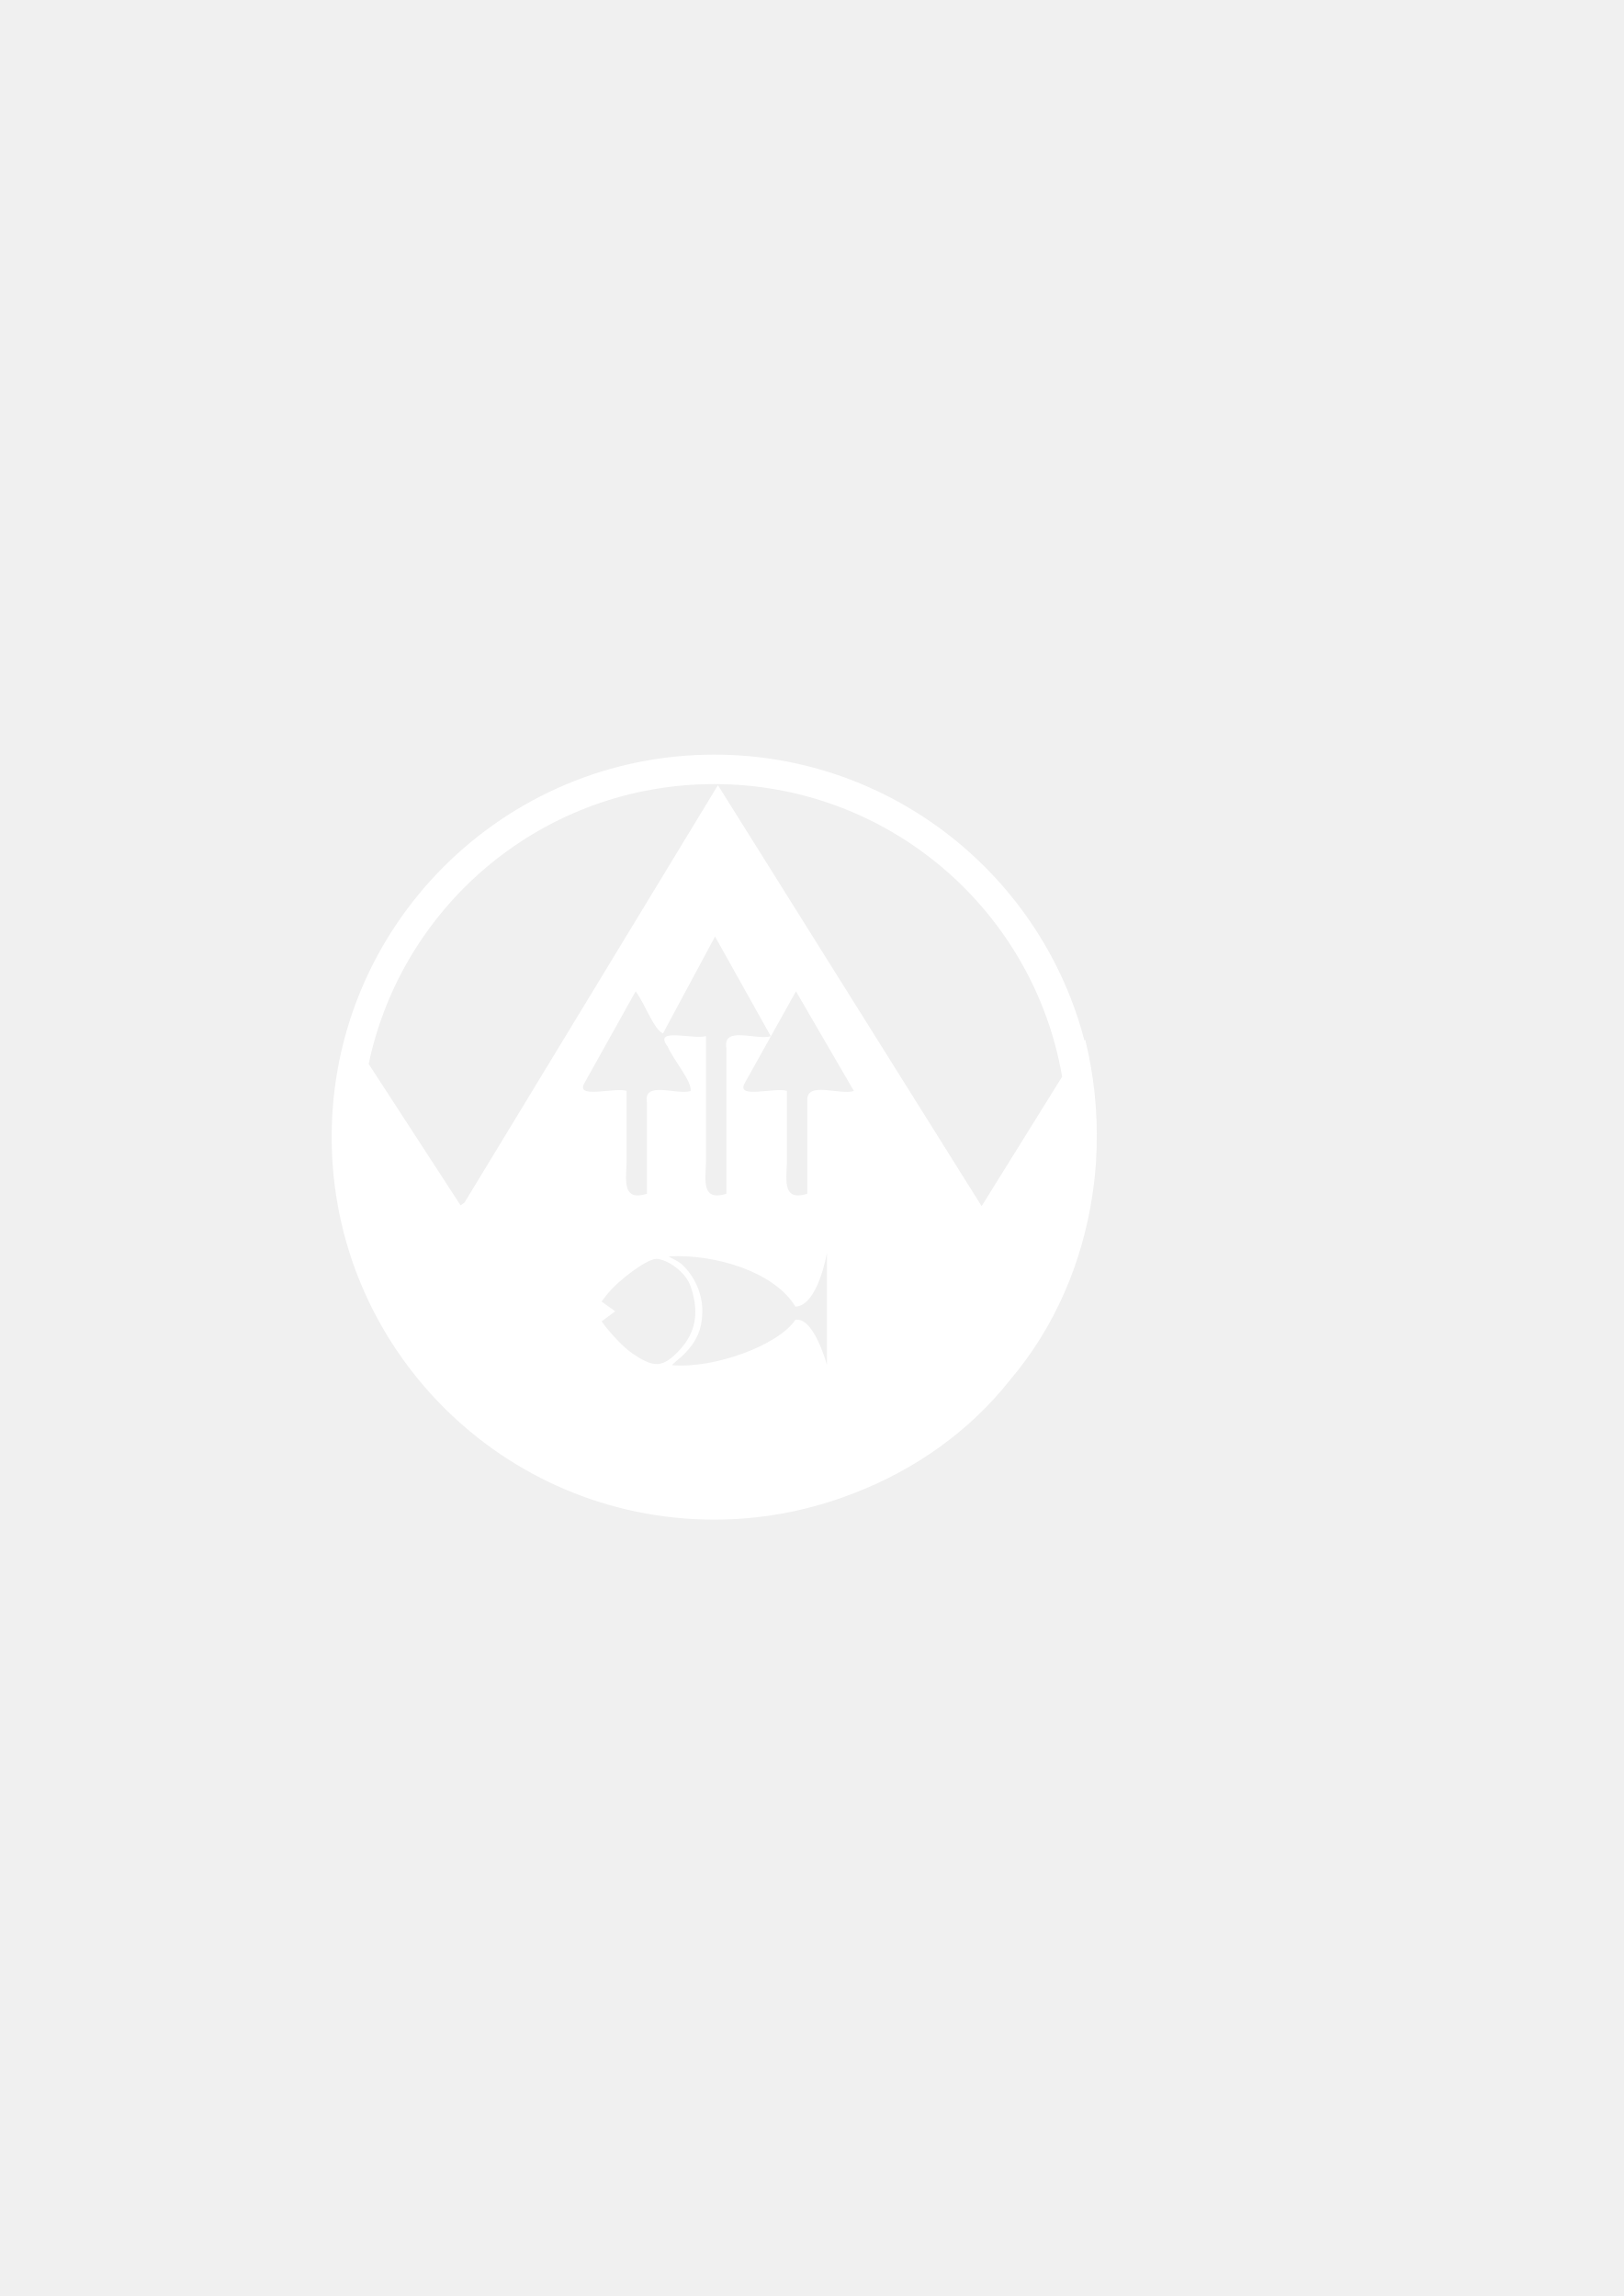
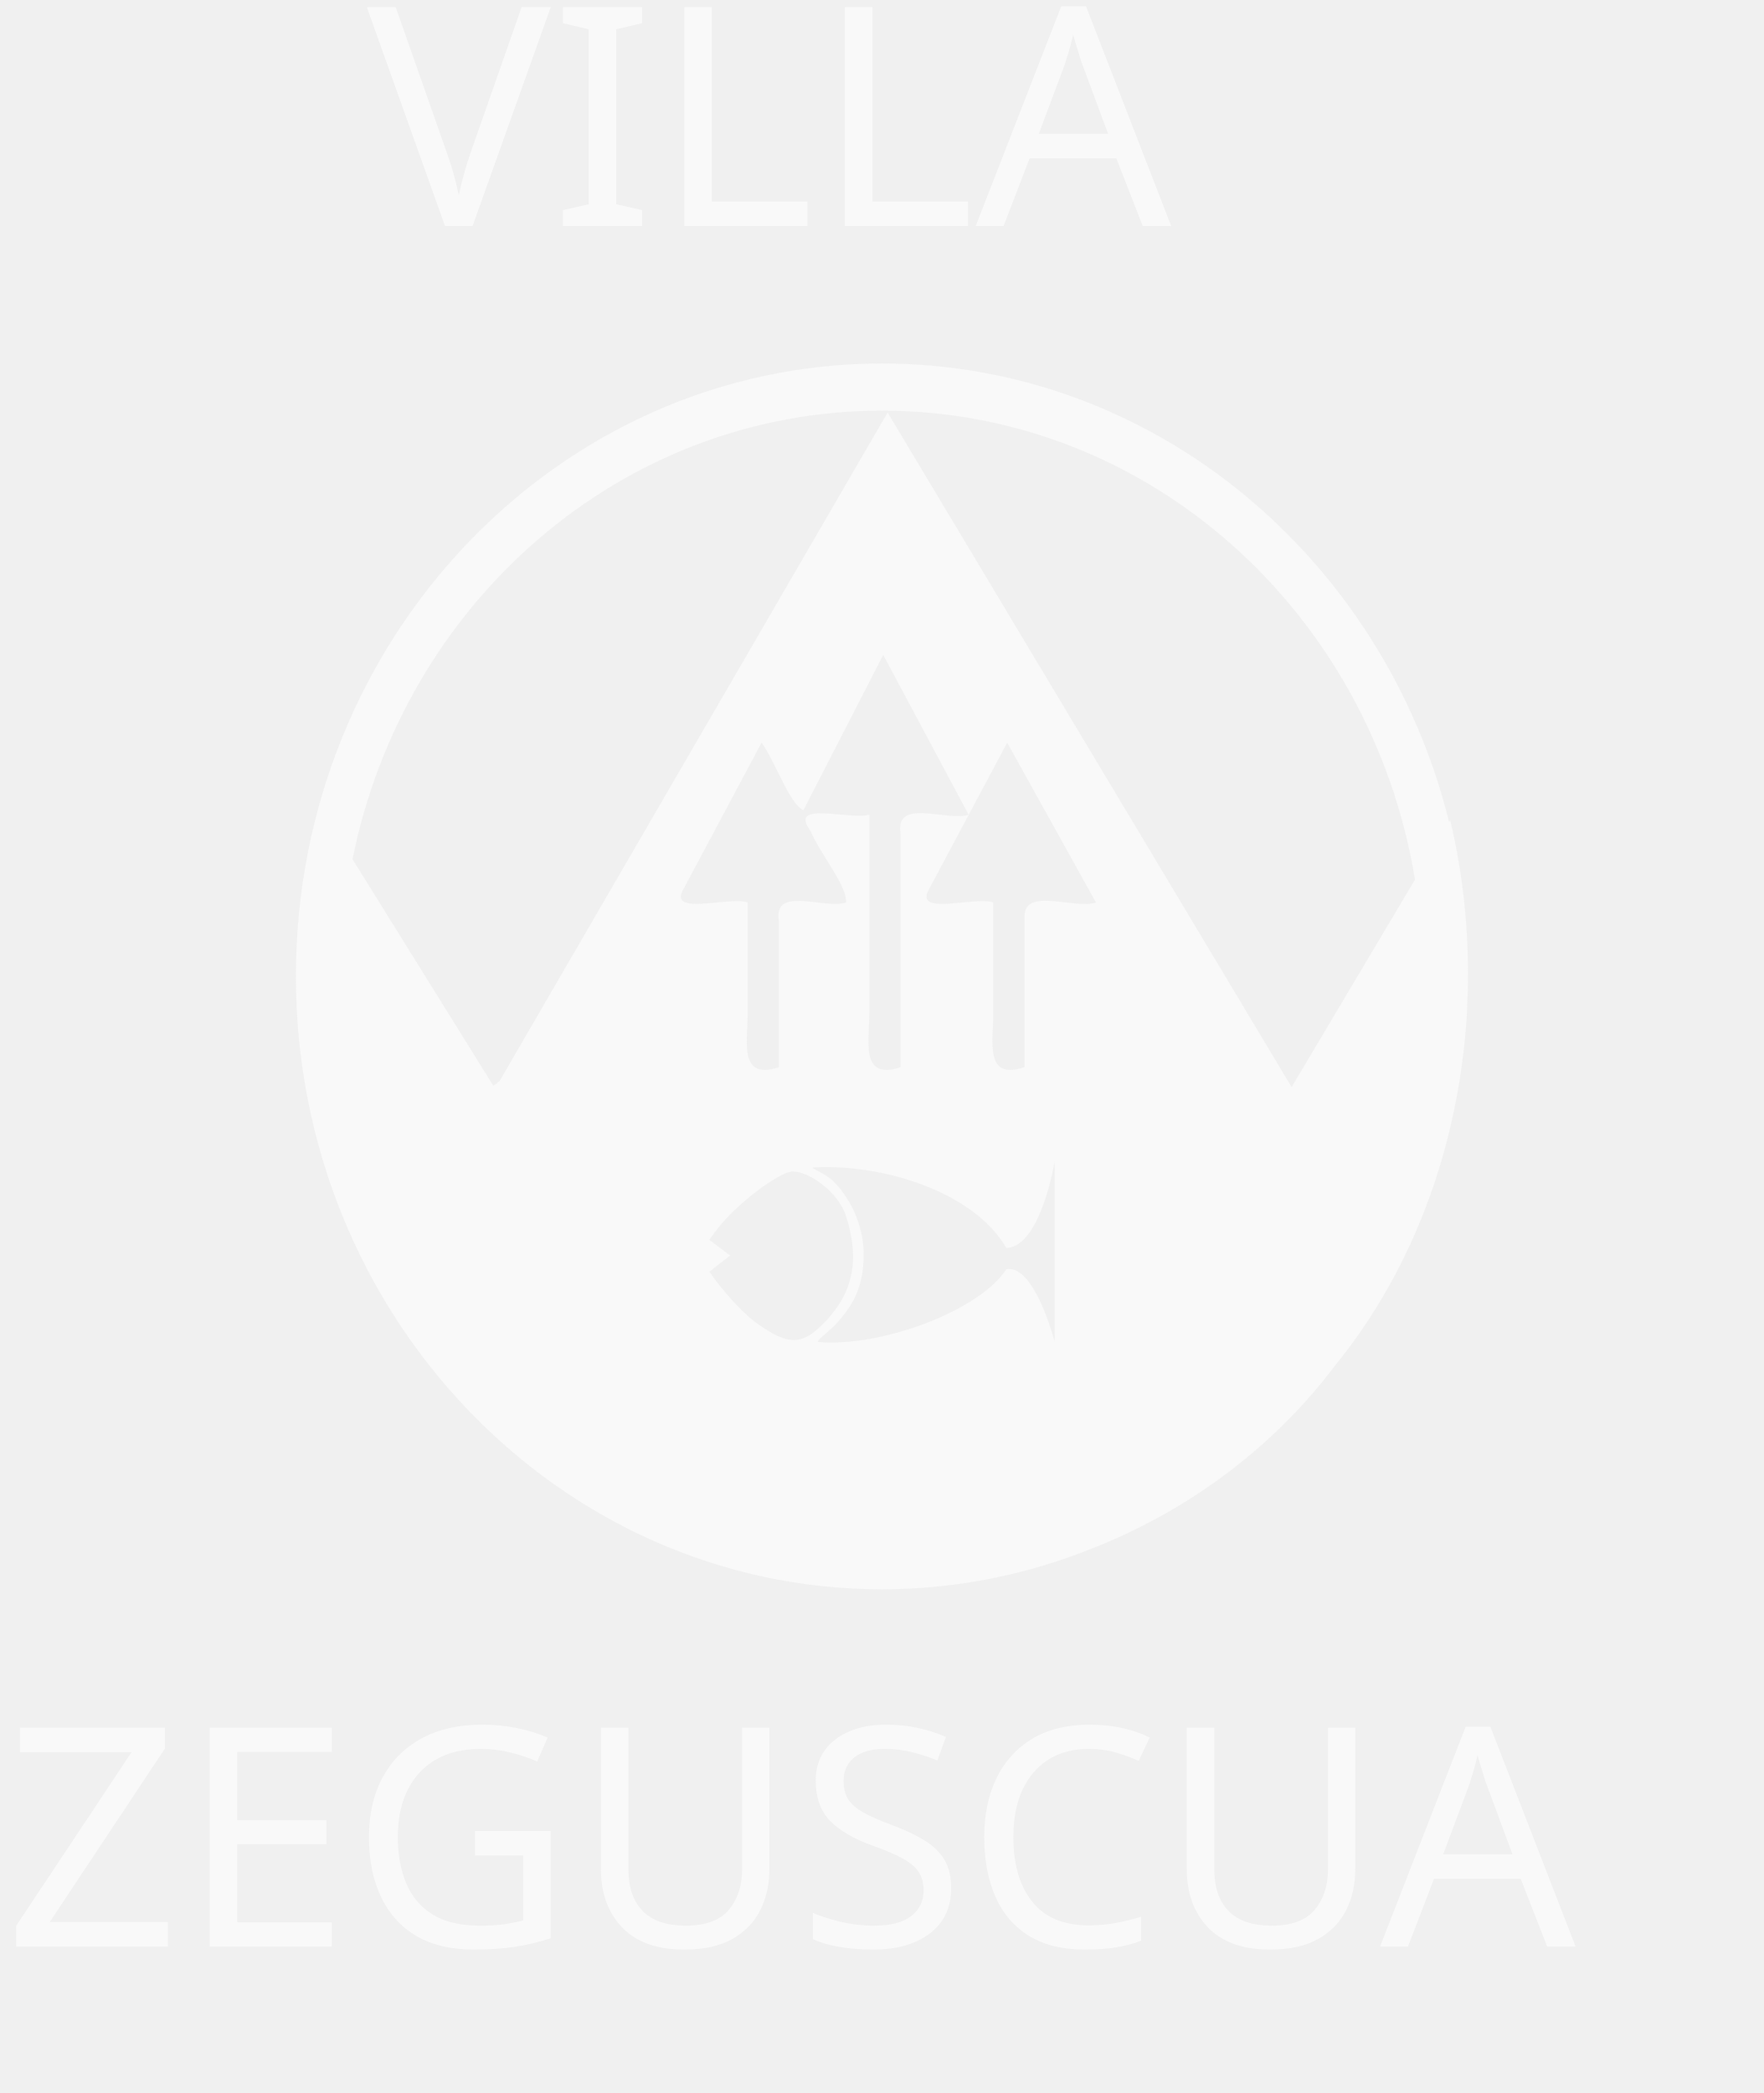
- <svg xmlns="http://www.w3.org/2000/svg" width="210mm" height="297mm" id="svg4647" version="1.1">
+ <svg xmlns="http://www.w3.org/2000/svg" width="280" height="332.24" id="svg4647" version="1.1">
  <defs id="defs4649" />
-   <g id="layer1">
-     <path style="opacity:1;fill:#ffffff;fill-opacity:1;stroke:none" d="M 349.125 368.938 C 245.934 368.938 162.125 452.713 162.125 555.906 C 162.125 659.1 245.933 742.938 349.125 742.938 C 371.35 742.938 392.654 739.009 412.438 731.875 C 413.65 731.438 414.862 730.993 416.062 730.531 C 416.593 730.332 417.128 730.141 417.656 729.938 C 417.782 729.888 417.905 729.831 418.031 729.781 C 447.462 718.36 474.029 699.668 493.812 674.562 C 515.644 648.877 529.017 617.289 533.969 584.375 C 534.164 583.099 534.331 581.816 534.5 580.531 C 534.535 580.26 534.591 579.99 534.625 579.719 C 534.635 579.636 534.646 579.551 534.656 579.469 C 534.842 577.978 535.005 576.495 535.156 575 C 535.272 573.854 535.373 572.71 535.469 571.562 C 535.504 571.135 535.561 570.709 535.594 570.281 C 535.614 570.01 535.637 569.74 535.656 569.469 C 535.738 568.343 535.781 567.221 535.844 566.094 C 535.854 565.906 535.865 565.719 535.875 565.531 C 535.881 565.407 535.869 565.28 535.875 565.156 C 535.95 563.678 536.021 562.198 536.062 560.719 C 536.556 543.087 534.71 525.376 530.469 508.281 L 530.125 508.844 C 509.233 428.396 436.067 368.938 349.125 368.938 z M 349.125 383.344 C 434.461 383.344 505.208 445.097 519.188 526.406 L 479.844 589.688 C 436.881 521.089 393.9 452.474 350.938 383.875 L 227.062 587.938 L 225.844 588.812 L 225.125 589.281 L 180.219 520.188 C 196.647 441.962 265.973 383.344 349.125 383.344 z M 349.531 457.875 C 358.615 474.125 367.698 490.375 376.781 506.625 C 369.76 508.755 353.168 501.303 355.062 512.375 L 355.062 583.625 C 341.758 587.81 345.34 575.123 345.094 566.25 L 345.094 506.562 C 339.175 508.423 318.864 502.022 326.344 511.594 C 329.267 518.396 338.338 528.722 337.594 533.406 C 330.711 535.547 314.201 528.058 316.25 539.156 L 316.25 583.625 C 302.945 587.81 306.527 575.123 306.281 566.25 L 306.281 533.344 C 300.464 531.457 281.12 537.526 285.656 529.562 L 310.719 484.656 C 315.161 490.56 319.722 503.576 324.094 505.219 L 349.531 457.875 z M 389.094 484.656 L 417.406 533.406 C 410.521 535.545 394.553 528.572 394.625 537.688 L 394.625 583.625 C 381.32 587.81 384.902 575.123 384.656 566.25 L 384.656 533.344 C 378.839 531.457 359.495 537.526 364.031 529.562 C 372.387 514.599 380.738 499.62 389.094 484.656 z M 404.219 612.531 C 404.219 612.531 404.209 652.551 404.219 667.312 C 404.219 667.312 397.851 643.607 388.781 645.281 C 380.442 657.751 349.204 669.133 328.75 667.469 C 328.238 667.001 331.949 664.549 334.438 662.031 C 340.605 655.792 343.191 649.792 343.312 641.281 C 343.433 632.827 339.742 624.207 333.5 618.312 C 331.248 616.185 326.707 614.546 327.031 614.25 C 349.354 613.005 378.48 621.689 388.812 638.812 C 399.839 638.437 404.219 612.531 404.219 612.531 z M 320.75 615.469 C 325.704 615.469 335.095 621.52 337.625 629 C 342.089 642.199 340.315 652.886 329.438 662.781 C 322.767 668.849 318.31 667.847 309.375 661.875 C 304.729 658.769 297.85 651.372 294.094 646.031 L 300.719 641.094 L 294.062 636.312 C 294.852 635.225 295.742 634.083 296.719 632.875 C 302.843 625.304 316.434 615.469 320.75 615.469 z " id="path3783" />
+   <g id="layer1" transform="translate(-163.1959,-443.1114)">
+     <path style="opacity:0.9;fill:#f9f9f9;fill-opacity:1;stroke:none" d="m 303.192,500.809 c -51.336,0 -93.031,43.588 -93.031,97.279 0,53.691 41.694,97.311 93.031,97.311 11.057,0 21.655,-2.044 31.497,-5.756 0.603,-0.227 1.206,-0.459 1.803,-0.699 0.264,-0.104 0.53,-0.203 0.793,-0.309 0.063,-0.026 0.124,-0.055 0.187,-0.081 14.641,-5.942 27.859,-15.668 37.701,-28.73 10.861,-13.364 17.514,-29.799 19.977,-46.924 0.097,-0.664 0.18,-1.331 0.264,-2 0.018,-0.141 0.045,-0.281 0.062,-0.423 0.005,-0.043 0.01,-0.087 0.015,-0.13 0.092,-0.776 0.173,-1.547 0.249,-2.325 0.058,-0.596 0.108,-1.191 0.155,-1.789 0.018,-0.222 0.046,-0.444 0.062,-0.667 0.01,-0.141 0.021,-0.282 0.031,-0.423 0.041,-0.586 0.062,-1.17 0.093,-1.756 0.005,-0.098 0.011,-0.195 0.015,-0.293 0.003,-0.064 -0.003,-0.131 0,-0.195 0.037,-0.769 0.073,-1.539 0.093,-2.309 0.246,-9.174 -0.673,-18.389 -2.783,-27.283 l -0.171,0.293 c -10.393,-41.857 -46.793,-72.792 -90.046,-72.792 z m 0,7.495 c 42.454,0 77.65,32.13 84.605,74.435 l -19.573,32.925 C 346.85,579.972 325.467,544.272 304.094,508.58 l -61.627,106.173 -0.606,0.455 -0.358,0.244 -22.34,-35.949 c 8.173,-40.7 42.662,-71.199 84.029,-71.199 z m 0.202,38.778 c 4.519,8.455 9.038,16.91 13.557,25.364 -3.493,1.108 -11.747,-2.769 -10.805,2.992 l 0,37.071 c -6.619,2.178 -4.837,-4.423 -4.959,-9.04 l 0,-31.055 c -2.945,0.968 -13.049,-2.363 -9.328,2.618 1.454,3.539 5.967,8.912 5.597,11.349 -3.424,1.114 -11.638,-2.782 -10.618,2.992 l 0,23.137 c -6.619,2.178 -4.837,-4.423 -4.959,-9.04 l 0,-17.121 c -2.894,-0.982 -12.517,2.176 -10.261,-1.967 l 12.468,-23.364 c 2.21,3.072 4.479,9.844 6.654,10.699 l 12.655,-24.633 z m 19.682,13.934 14.085,25.364 c -3.425,1.113 -11.369,-2.515 -11.333,2.228 l 0,23.901 c -6.619,2.178 -4.837,-4.423 -4.959,-9.04 l 0,-17.121 c -2.894,-0.982 -12.517,2.176 -10.261,-1.967 4.157,-7.786 8.311,-15.579 12.468,-23.364 z m 7.525,66.533 c 0,0 -0.005,20.822 0,28.502 0,0 -3.168,-12.334 -7.68,-11.463 -4.149,6.488 -19.689,12.41 -29.865,11.544 -0.254,-0.243 1.591,-1.519 2.829,-2.829 3.068,-3.246 4.355,-6.368 4.415,-10.796 0.06,-4.399 -1.776,-8.883 -4.882,-11.951 -1.12,-1.107 -3.379,-1.96 -3.218,-2.114 11.106,-0.648 25.595,3.87 30.736,12.78 5.485,-0.195 7.664,-13.674 7.664,-13.674 z m -41.525,1.528 c 2.464,0 7.137,3.149 8.395,7.04 2.221,6.867 1.338,12.428 -4.073,17.576 -3.318,3.157 -5.536,2.636 -9.981,-0.472 -2.312,-1.616 -5.734,-5.465 -7.602,-8.243 l 3.296,-2.569 -3.311,-2.488 c 0.393,-0.566 0.835,-1.16 1.321,-1.789 3.047,-3.939 9.808,-9.056 11.955,-9.056 z" id="path3783" />
+     <text xml:space="preserve" style="font-size:27.021px;font-style:normal;font-variant:normal;font-weight:bold;font-stretch:normal;line-height:125%;letter-spacing:0px;word-spacing:0px;fill:#000000;fill-opacity:1;stroke:none;font-family:Oswald;-inkscape-font-specification:Oswald Bold" x="221.428" y="478.996" id="text2984">
+       <tspan id="tspan2986" x="221.428" y="478.996" style="font-size:48.638px;font-style:normal;font-variant:normal;font-weight:normal;font-stretch:normal;fill:#f9f9f9;font-family:Viner Hand ITC;-inkscape-font-specification:Viner Hand ITC">VILLA</tspan>
+     </text>
+     <text xml:space="preserve" style="font-size:27.021px;font-style:normal;font-variant:normal;font-weight:bold;font-stretch:normal;line-height:125%;letter-spacing:0px;word-spacing:0px;fill:#000000;fill-opacity:1;stroke:none;font-family:Oswald;-inkscape-font-specification:Oswald Bold" x="163.932" y="752.101" id="text2988">
+       <tspan id="tspan2990" x="163.932" y="752.101" style="font-size:48.638px;font-style:normal;font-variant:normal;font-weight:normal;font-stretch:normal;fill:#f9f9f9;font-family:Viner Hand ITC;-inkscape-font-specification:Viner Hand ITC">ZEGUSCUA</tspan>
+     </text>
  </g>
</svg>
